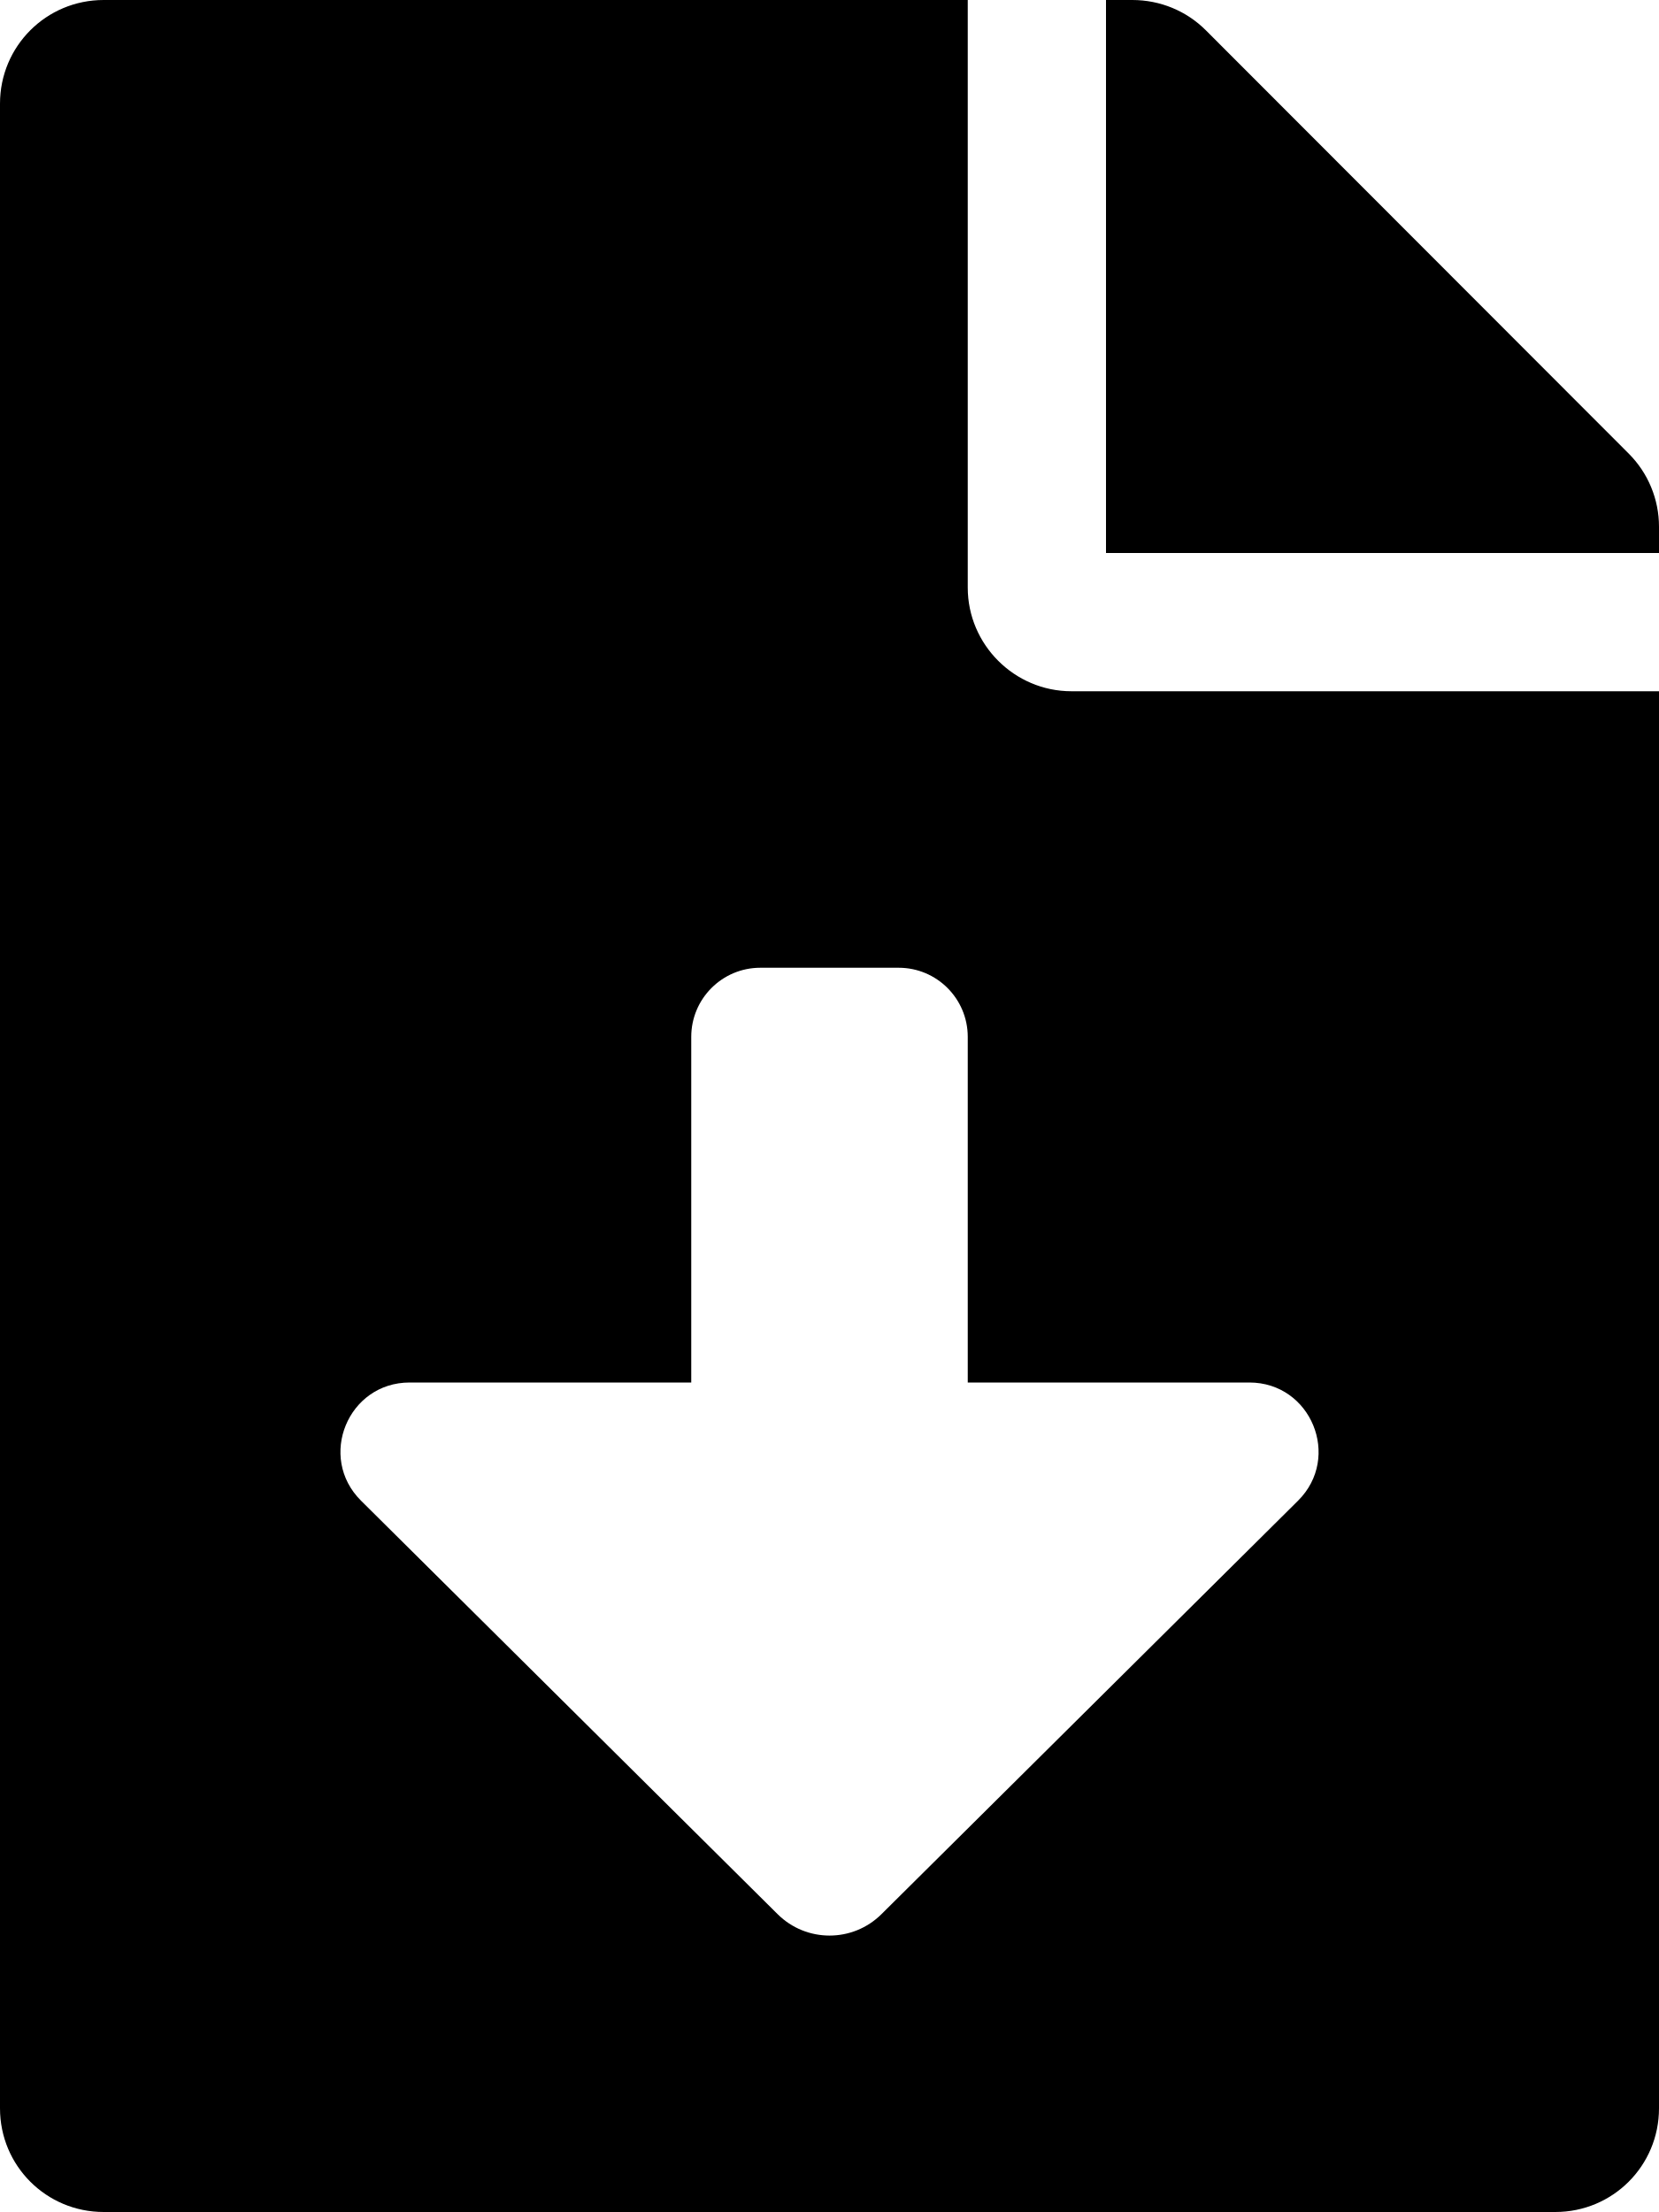
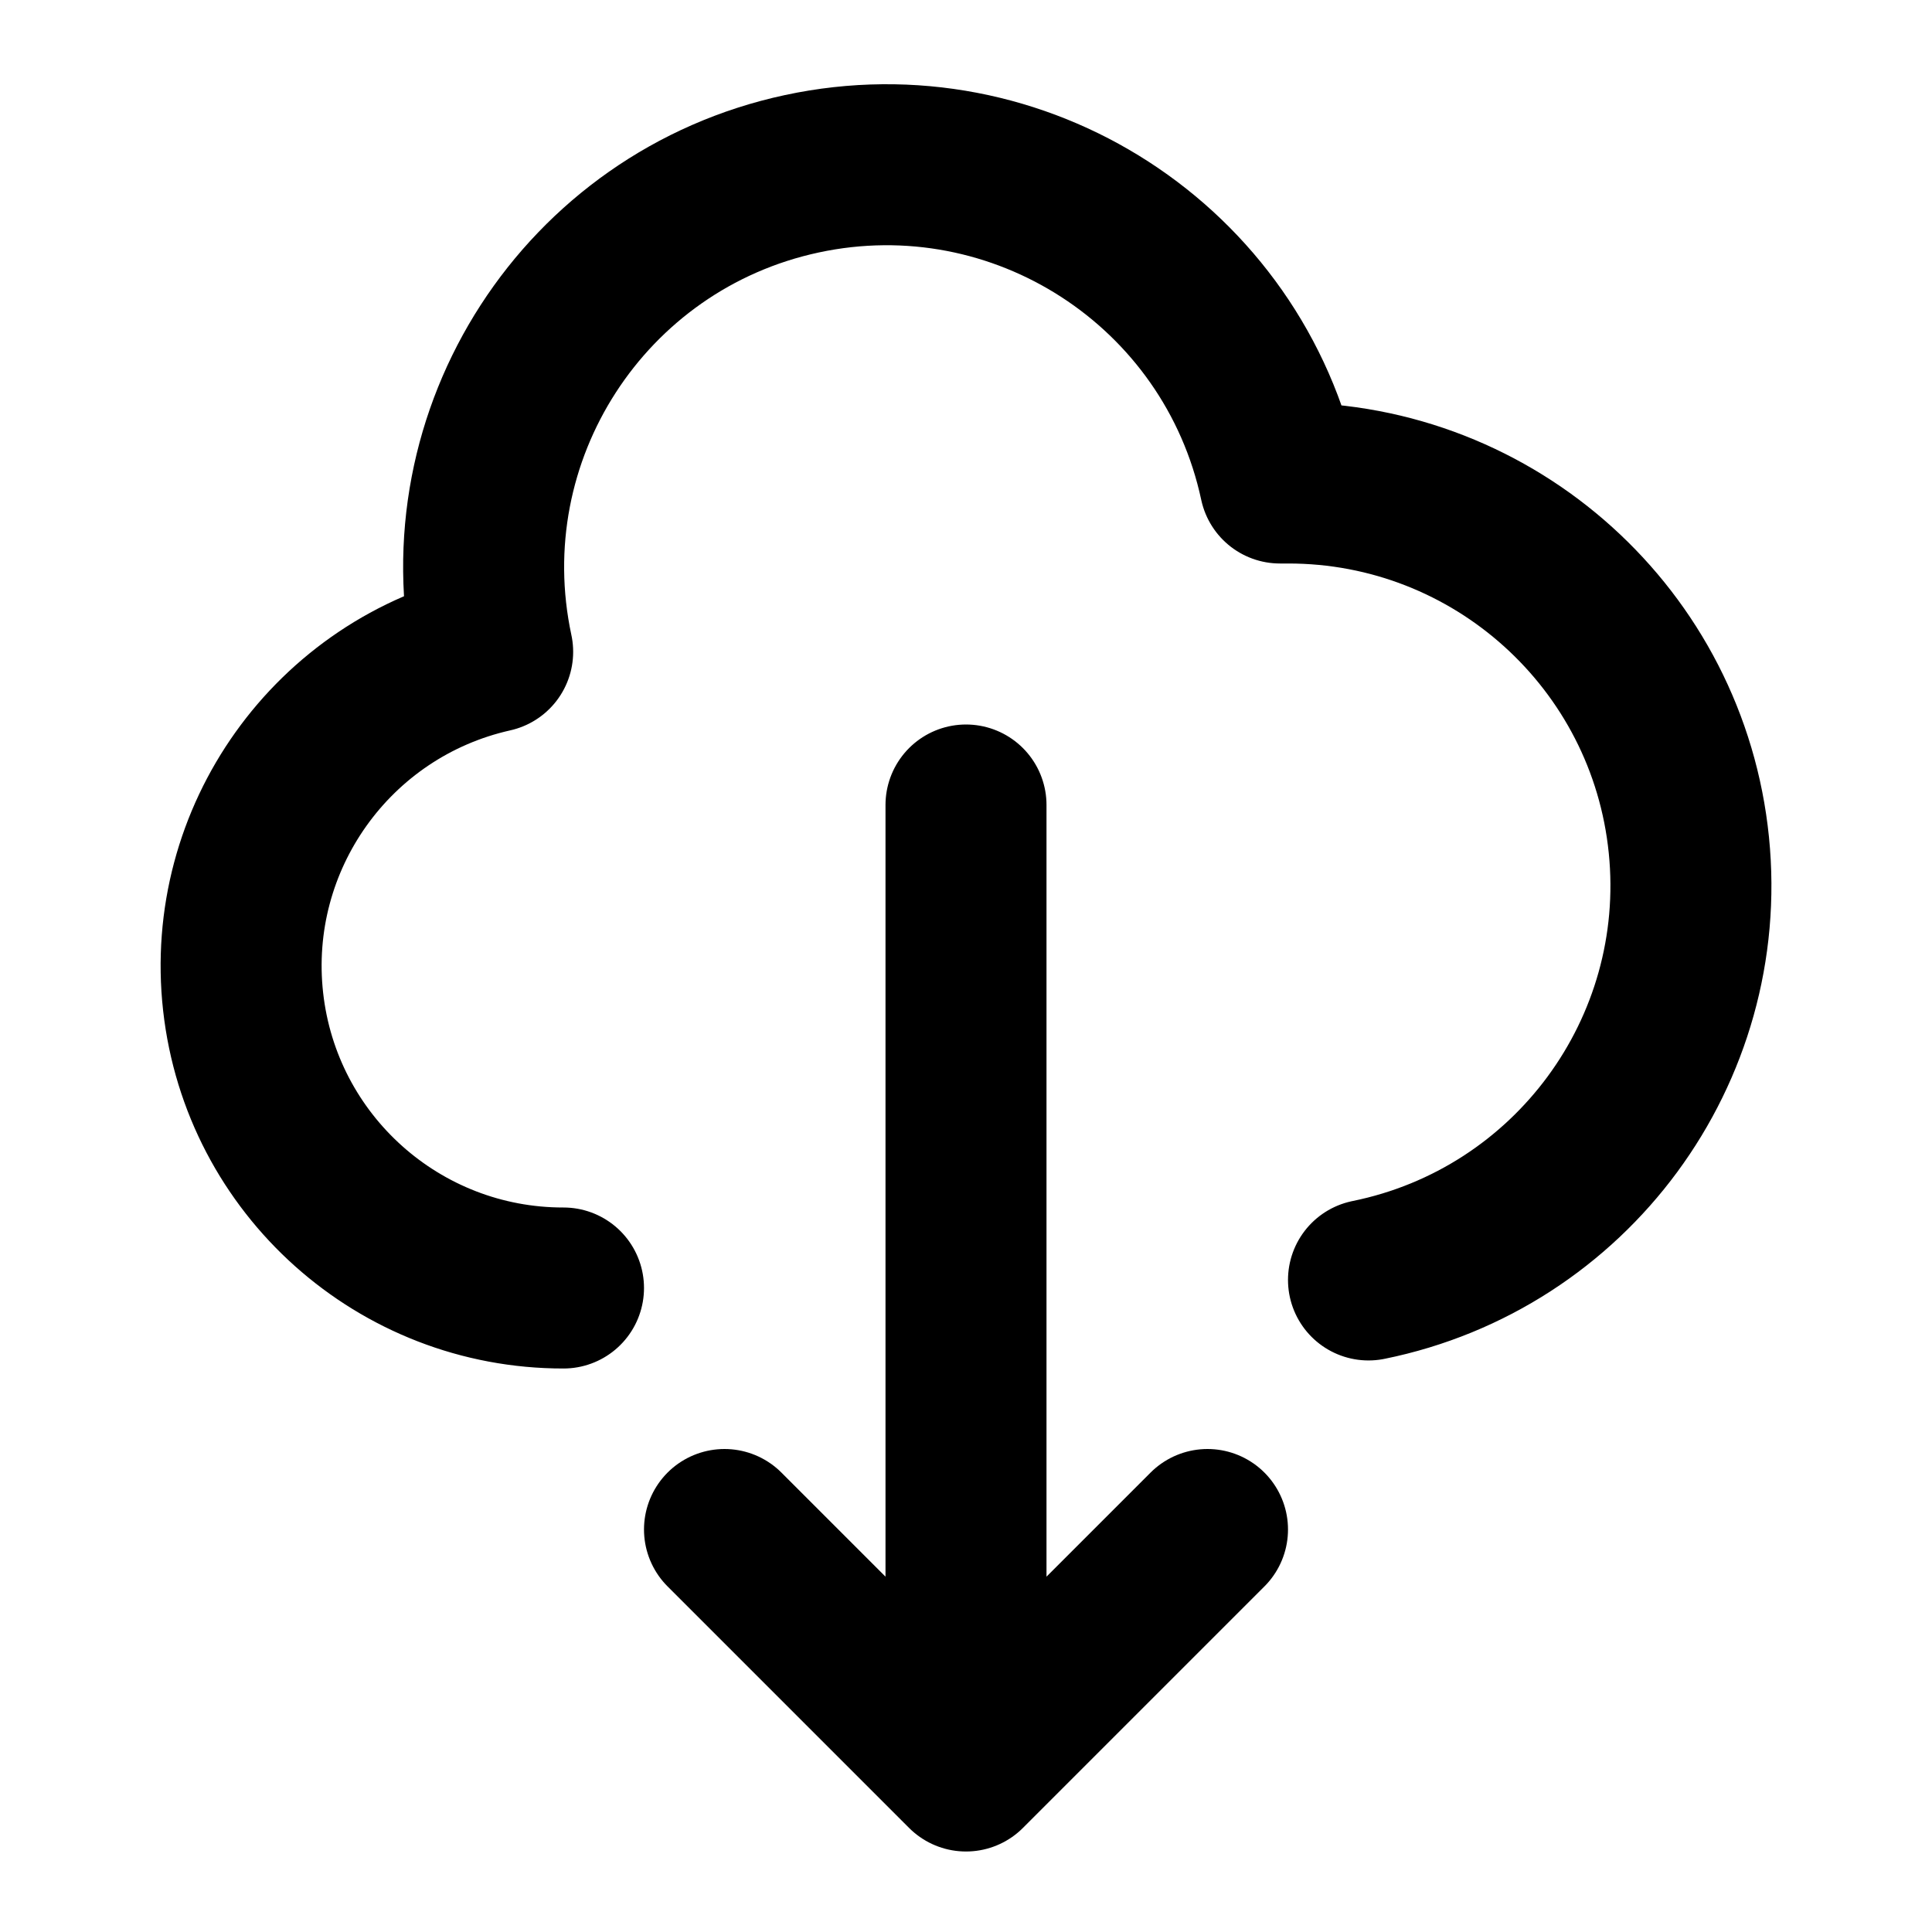
- <svg xmlns="http://www.w3.org/2000/svg" aria-hidden="true" focusable="false" data-prefix="fas" data-icon="file-download" class="svg-inline--fa fa-file-download fa-w-12" role="img" viewBox="0 0 384 512">
-   <path fill="currentColor" d="M224 136V0H24C10.7 0 0 10.7 0 24v464c0 13.3 10.7 24 24 24h336c13.3 0 24-10.7 24-24V160H248c-13.2 0-24-10.8-24-24zm76.45 211.36l-96.42 95.7c-6.65 6.61-17.39 6.61-24.04 0l-96.42-95.7C73.42 337.29 80.54 320 94.82 320H160v-80c0-8.84 7.16-16 16-16h32c8.84 0 16 7.16 16 16v80h65.18c14.28 0 21.4 17.29 11.27 27.36zM377 105L279.1 7c-4.5-4.5-10.6-7-17-7H256v128h128v-6.1c0-6.3-2.5-12.4-7-16.9z" />
+ <svg xmlns="http://www.w3.org/2000/svg" fill="none" viewBox="0 0 24 24" stroke="currentColor" stroke-width="2">
+   <path stroke-linecap="round" stroke-linejoin="round" d="M7 16a4 4 0 01-.88-7.903A5 5 0 1115.9 6L16 6a5 5 0 011 9.9M9 19l3 3m0 0l3-3m-3 3V10" />
</svg>
